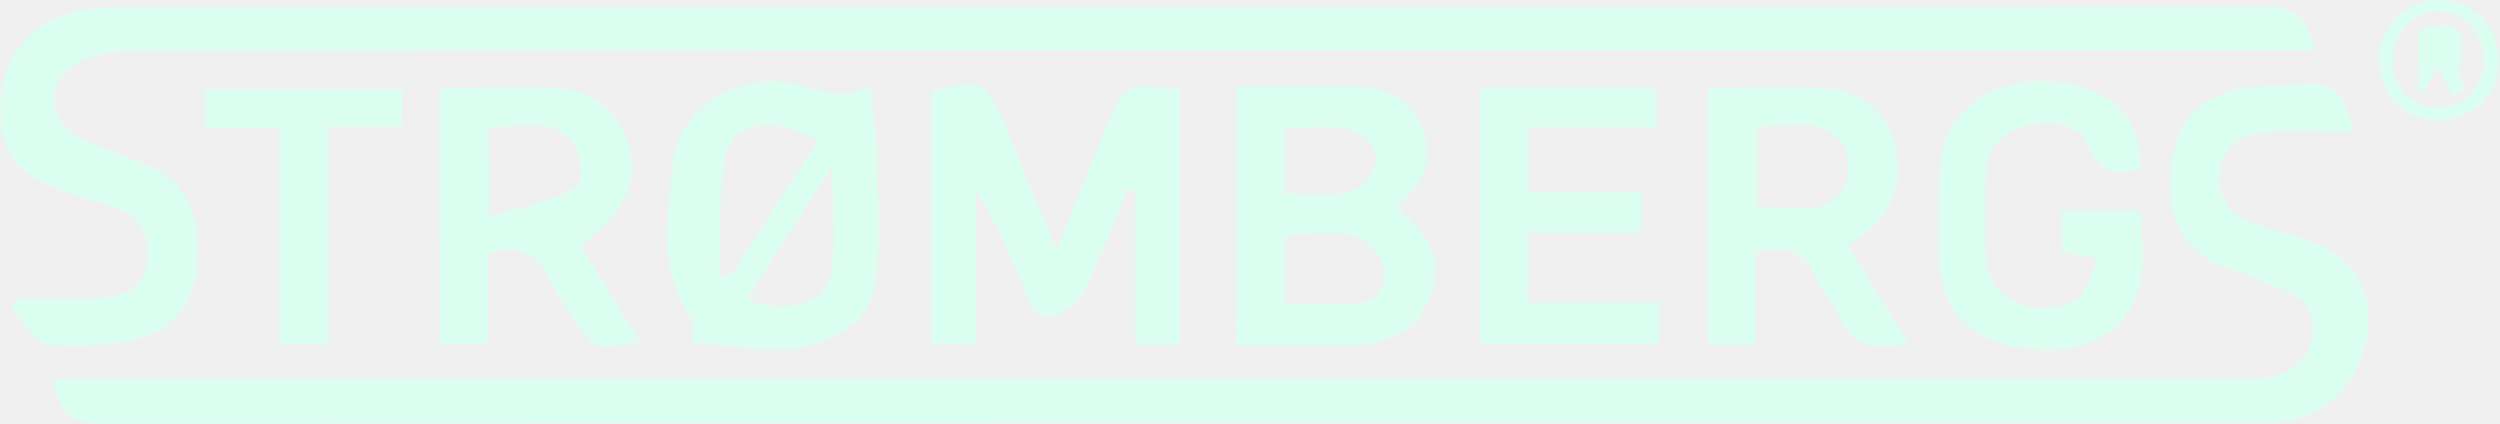
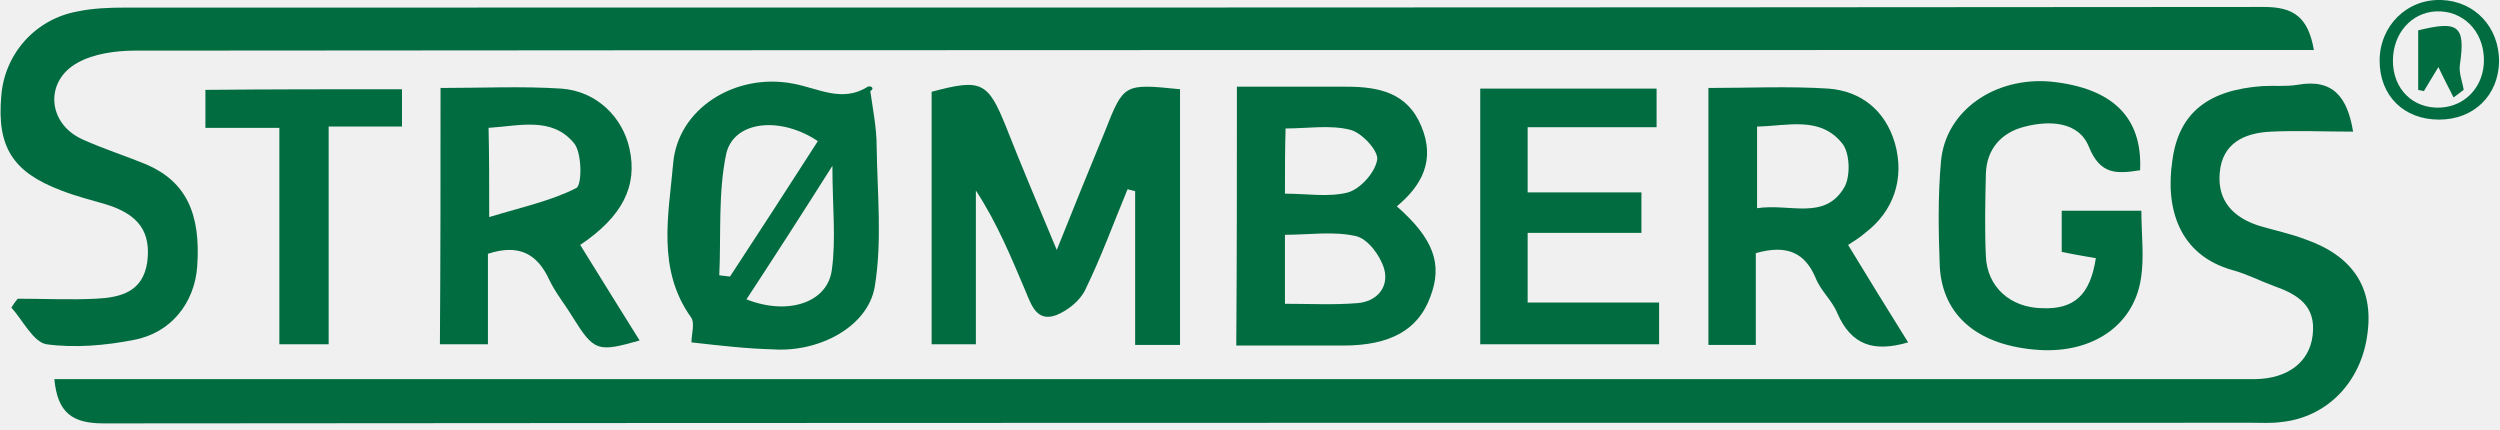
- <svg xmlns="http://www.w3.org/2000/svg" width="124" height="21" viewBox="0 0 124 21" fill="none">
-   <g clip-path="url(#clip0_23_5)">
-     <path d="M0.878 14.816C2.163 14.816 3.48 14.879 4.765 14.816C5.956 14.753 7.085 14.502 7.304 12.995C7.492 11.52 6.897 10.641 5.267 10.139C4.514 9.919 3.762 9.731 3.041 9.448C0.627 8.538 -0.157 7.282 0.063 4.771C0.219 2.668 1.756 0.942 3.856 0.565C4.608 0.408 5.423 0.377 6.207 0.377C41.568 0.377 76.929 0.377 112.29 0.345C113.794 0.345 114.484 0.879 114.766 2.48C114.077 2.48 113.418 2.48 112.76 2.48C77.399 2.48 42.038 2.48 6.677 2.511C5.737 2.511 4.64 2.668 3.856 3.108C2.194 4.018 2.351 6.121 4.075 6.906C5.11 7.377 6.207 7.722 7.273 8.161C9.216 9.009 9.969 10.578 9.781 13.215C9.655 15.004 8.495 16.511 6.646 16.856C5.235 17.139 3.699 17.265 2.32 17.076C1.661 16.982 1.129 15.883 0.564 15.255C0.658 15.099 0.752 14.973 0.878 14.816Z" fill="#DAFFF0" />
-     <path d="M116.71 6.529C115.268 6.529 113.951 6.466 112.634 6.529C111.318 6.592 110.221 7.094 110.095 8.569C109.97 9.982 110.785 10.798 112.07 11.206C112.823 11.426 113.575 11.583 114.327 11.866C116.678 12.682 117.713 14.251 117.431 16.48C117.149 18.928 115.424 20.718 113.105 20.937C112.634 21 112.164 20.969 111.694 20.969C76.176 20.969 40.659 20.969 5.141 21C3.574 21 2.853 20.466 2.696 18.803C3.323 18.803 3.95 18.803 4.545 18.803C39.844 18.803 75.173 18.803 110.471 18.803C110.942 18.803 111.412 18.803 111.882 18.803C113.481 18.771 114.547 17.955 114.703 16.637C114.892 15.161 113.951 14.596 112.791 14.188C112.102 13.937 111.443 13.592 110.754 13.404C108.026 12.65 107.399 10.265 107.744 7.973C108.058 5.587 109.531 4.457 112.227 4.269C112.791 4.238 113.387 4.3 113.951 4.206C115.707 3.892 116.428 4.803 116.71 6.529Z" fill="#DAFFF0" />
-     <path d="M58.527 4.426C58.527 8.695 58.527 12.839 58.527 17.108C57.806 17.108 57.148 17.108 56.302 17.108C56.302 14.565 56.302 12.023 56.302 9.48C56.176 9.449 56.051 9.417 55.925 9.386C55.236 11.05 54.609 12.776 53.825 14.377C53.574 14.911 52.947 15.413 52.383 15.633C51.443 15.978 51.16 15.162 50.878 14.471C50.157 12.776 49.468 11.081 48.402 9.449C48.402 11.96 48.402 14.471 48.402 17.076C47.587 17.076 46.928 17.076 46.207 17.076C46.207 12.87 46.207 8.695 46.207 4.552C48.684 3.893 48.997 4.05 49.907 6.31C50.659 8.225 51.474 10.139 52.414 12.399C53.292 10.202 54.044 8.35 54.797 6.529C55.737 4.144 55.737 4.144 58.527 4.426Z" fill="#DAFFF0" />
-     <path d="M34.295 16.982C34.295 16.574 34.483 16.009 34.264 15.727C32.571 13.341 33.166 10.641 33.386 8.13C33.605 5.368 36.489 3.61 39.311 4.144C40.565 4.363 41.756 5.117 43.041 4.301C43.167 4.238 43.417 4.363 43.167 4.52C43.292 5.431 43.48 6.341 43.48 7.251C43.511 9.574 43.762 11.96 43.386 14.22C43.041 16.229 40.596 17.485 38.339 17.328C37.022 17.296 35.706 17.139 34.295 16.982ZM40.565 7C38.684 5.745 36.395 5.996 36.019 7.628C35.612 9.574 35.768 11.646 35.674 13.655C35.862 13.686 36.019 13.686 36.207 13.718C37.649 11.52 39.091 9.292 40.565 7ZM37.022 14.848C39.091 15.664 41.035 15.005 41.254 13.404C41.474 11.866 41.286 10.265 41.286 8.224C39.718 10.704 38.402 12.745 37.022 14.848Z" fill="#DAFFF0" />
-     <path d="M61.349 4.301C63.23 4.301 65.016 4.301 66.772 4.301C68.371 4.301 69.813 4.583 70.502 6.278C71.192 7.942 70.534 9.198 69.28 10.233C71.098 11.834 71.568 13.09 70.941 14.722C70.346 16.355 68.966 17.139 66.615 17.139C64.891 17.139 63.167 17.139 61.317 17.139C61.349 12.902 61.349 8.695 61.349 4.301ZM63.731 15.068C64.985 15.068 66.145 15.13 67.305 15.036C68.277 14.973 68.904 14.252 68.653 13.341C68.465 12.682 67.838 11.834 67.242 11.709C66.145 11.458 64.922 11.646 63.731 11.646C63.731 12.87 63.731 13.938 63.731 15.068ZM63.731 9.606C64.828 9.606 65.925 9.794 66.866 9.543C67.493 9.355 68.214 8.538 68.308 7.911C68.371 7.471 67.524 6.561 66.96 6.435C65.957 6.184 64.86 6.373 63.763 6.373C63.731 7.471 63.731 8.476 63.731 9.606Z" fill="#DAFFF0" />
-     <path d="M21.85 4.363C23.919 4.363 25.894 4.269 27.837 4.395C29.593 4.52 30.878 5.807 31.223 7.377C31.63 9.229 30.878 10.736 28.778 12.148C29.75 13.718 30.721 15.287 31.724 16.888C29.624 17.485 29.467 17.422 28.402 15.727C28.025 15.099 27.555 14.534 27.242 13.875C26.646 12.588 25.737 12.085 24.201 12.588C24.201 14 24.201 15.476 24.201 17.076C23.323 17.076 22.634 17.076 21.818 17.076C21.85 12.839 21.85 8.633 21.85 4.363ZM24.264 10.767C25.925 10.265 27.367 9.951 28.59 9.323C28.872 9.166 28.872 7.565 28.464 7.094C27.367 5.776 25.768 6.247 24.232 6.341C24.264 7.691 24.264 8.884 24.264 10.767Z" fill="#DAFFF0" />
-     <path d="M91.662 12.148C92.697 13.843 93.637 15.381 94.641 16.982C92.916 17.485 91.819 17.108 91.13 15.538C90.879 14.911 90.314 14.44 90.064 13.812C89.531 12.525 88.622 12.117 87.086 12.556C87.086 13.969 87.086 15.507 87.086 17.108C86.177 17.108 85.518 17.108 84.734 17.108C84.734 12.87 84.734 8.664 84.734 4.363C86.741 4.363 88.716 4.269 90.691 4.395C92.321 4.52 93.512 5.494 93.982 7.094C94.484 8.852 93.92 10.485 92.509 11.552C92.258 11.772 92.007 11.928 91.662 12.148ZM87.148 10.328C88.778 10.076 90.503 10.955 91.474 9.292C91.788 8.758 91.757 7.597 91.38 7.126C90.283 5.745 88.684 6.247 87.148 6.278C87.148 7.659 87.148 8.884 87.148 10.328Z" fill="#DAFFF0" />
-     <path d="M106.145 8.444C104.954 8.632 104.17 8.664 103.606 7.283C103.105 6.027 101.663 5.964 100.44 6.278C99.28 6.561 98.528 7.377 98.496 8.632C98.465 9.982 98.434 11.363 98.496 12.713C98.559 14.22 99.688 15.256 101.286 15.287C102.885 15.35 103.669 14.628 103.951 12.807C103.418 12.713 102.854 12.619 102.258 12.493C102.258 11.834 102.258 11.175 102.258 10.453C103.575 10.453 104.797 10.453 106.208 10.453C106.208 11.646 106.365 12.776 106.177 13.875C105.801 16.166 103.763 17.516 101.161 17.359C98.152 17.171 96.333 15.695 96.208 13.184C96.145 11.458 96.114 9.731 96.271 8.005C96.49 5.493 98.935 3.798 101.725 4.05C104.766 4.363 106.271 5.807 106.145 8.444Z" fill="#DAFFF0" />
-     <path d="M82.164 4.395C82.164 5.054 82.164 5.587 82.164 6.309C80.032 6.309 77.963 6.309 75.769 6.309C75.769 7.439 75.769 8.381 75.769 9.543C77.618 9.543 79.437 9.543 81.412 9.543C81.412 10.264 81.412 10.829 81.412 11.552C79.593 11.552 77.744 11.552 75.769 11.552C75.769 12.744 75.769 13.749 75.769 15.004C77.9 15.004 80.032 15.004 82.289 15.004C82.289 15.82 82.289 16.417 82.289 17.076C79.311 17.076 76.427 17.076 73.418 17.076C73.418 12.838 73.418 8.664 73.418 4.395C76.302 4.395 79.123 4.395 82.164 4.395Z" fill="#DAFFF0" />
-     <path d="M19.938 4.426C19.938 5.054 19.938 5.556 19.938 6.278C19.311 6.278 18.746 6.278 18.182 6.278C17.618 6.278 17.053 6.278 16.301 6.278C16.301 9.92 16.301 13.435 16.301 17.076C15.423 17.076 14.734 17.076 13.856 17.076C13.856 13.529 13.856 10.014 13.856 6.341C12.571 6.341 11.442 6.341 10.188 6.341C10.188 5.65 10.188 5.117 10.188 4.458C13.417 4.426 16.615 4.426 19.938 4.426Z" fill="#DAFFF0" />
-     <path d="M123.951 3.045C123.92 4.74 122.697 5.933 120.973 5.933C119.218 5.933 118.026 4.74 118.026 3.014C118.026 1.287 119.374 -0.063 121.099 0C122.76 0.063 123.951 1.35 123.951 3.045ZM123.199 2.919C123.168 1.507 122.133 0.502 120.816 0.565C119.594 0.628 118.685 1.664 118.685 3.014C118.685 4.426 119.688 5.399 121.036 5.336C122.321 5.274 123.23 4.238 123.199 2.919Z" fill="#DAFFF0" />
-     <path d="M121.694 4.834C121.443 4.332 121.193 3.861 120.942 3.327C120.66 3.798 120.44 4.144 120.221 4.52C120.127 4.489 120.033 4.489 119.939 4.457C119.939 3.484 119.939 2.511 119.939 1.507C121.945 1.005 122.29 1.287 122.008 3.202C121.945 3.61 122.133 4.049 122.196 4.457C122.039 4.583 121.851 4.709 121.694 4.834Z" fill="#DAFFF0" />
+ <svg xmlns="http://www.w3.org/2000/svg" width="134" height="23" viewBox="0 0 134 23" fill="none">
+   <g clip-path="url(#clip0_169_90)">
+     <path d="M0.949 16.011C2.338 16.011 3.76 16.079 5.149 16.011C6.437 15.944 7.656 15.672 7.893 14.044C8.097 12.45 7.453 11.5 5.691 10.957C4.878 10.719 4.065 10.516 3.286 10.211C0.678 9.227 -0.169 7.87 0.068 5.156C0.237 2.883 1.897 1.018 4.167 0.611C4.98 0.441 5.861 0.407 6.708 0.407C44.921 0.407 83.135 0.407 121.349 0.373C122.975 0.373 123.72 0.95 124.025 2.68C123.28 2.68 122.568 2.68 121.857 2.68C83.643 2.68 45.43 2.68 7.216 2.714C6.2 2.714 5.014 2.883 4.167 3.358C2.371 4.342 2.541 6.615 4.404 7.463C5.522 7.972 6.708 8.345 7.86 8.82C9.96 9.736 10.773 11.432 10.57 14.281C10.434 16.215 9.181 17.843 7.182 18.216C5.658 18.522 3.998 18.657 2.507 18.454C1.796 18.352 1.22 17.165 0.61 16.486C0.711 16.317 0.813 16.181 0.949 16.011Z" fill="#006C40" />
+     <path d="M126.126 7.056C124.567 7.056 123.144 6.988 121.722 7.056C120.299 7.124 119.113 7.667 118.977 9.261C118.842 10.787 119.723 11.669 121.112 12.11C121.925 12.348 122.738 12.518 123.551 12.823C126.092 13.705 127.21 15.401 126.905 17.809C126.6 20.455 124.737 22.389 122.23 22.626C121.722 22.694 121.213 22.66 120.705 22.66C82.322 22.66 43.939 22.66 5.556 22.694C3.862 22.694 3.083 22.118 2.913 20.32C3.591 20.32 4.269 20.32 4.912 20.32C43.058 20.32 81.238 20.32 119.384 20.32C119.892 20.32 120.4 20.32 120.908 20.32C122.636 20.286 123.788 19.404 123.957 17.979C124.161 16.385 123.144 15.774 121.891 15.333C121.146 15.062 120.434 14.688 119.689 14.485C116.742 13.671 116.064 11.093 116.437 8.616C116.775 6.038 118.368 4.817 121.281 4.614C121.891 4.58 122.535 4.647 123.144 4.546C125.042 4.206 125.821 5.19 126.126 7.056Z" fill="#006C40" />
+     <path d="M63.249 4.783C63.249 9.396 63.249 13.874 63.249 18.488C62.47 18.488 61.758 18.488 60.844 18.488C60.844 15.74 60.844 12.992 60.844 10.245C60.708 10.211 60.573 10.177 60.437 10.143C59.692 11.941 59.014 13.806 58.167 15.536C57.897 16.113 57.219 16.656 56.609 16.893C55.593 17.267 55.288 16.384 54.983 15.638C54.204 13.806 53.459 11.975 52.307 10.211C52.307 12.924 52.307 15.638 52.307 18.454C51.426 18.454 50.715 18.454 49.935 18.454C49.935 13.908 49.935 9.396 49.935 4.919C52.612 4.206 52.95 4.376 53.933 6.818C54.746 8.888 55.627 10.957 56.643 13.399C57.592 11.025 58.405 9.023 59.218 7.056C60.234 4.478 60.234 4.478 63.249 4.783Z" fill="#006C40" />
+     <path d="M37.062 18.352C37.062 17.911 37.265 17.3 37.028 16.995C35.199 14.417 35.842 11.499 36.079 8.786C36.317 5.801 39.433 3.901 42.482 4.478C43.837 4.715 45.125 5.529 46.514 4.647C46.649 4.579 46.92 4.715 46.649 4.885C46.785 5.868 46.988 6.852 46.988 7.836C47.022 10.346 47.293 12.924 46.886 15.367C46.514 17.538 43.871 18.895 41.432 18.725C40.009 18.691 38.586 18.521 37.062 18.352ZM43.837 7.564C41.805 6.208 39.332 6.479 38.925 8.243C38.485 10.346 38.654 12.585 38.553 14.756C38.756 14.79 38.925 14.79 39.128 14.824C40.687 12.449 42.245 10.041 43.837 7.564ZM40.009 16.045C42.245 16.927 44.346 16.215 44.583 14.485C44.82 12.822 44.617 11.092 44.617 8.887C42.923 11.567 41.5 13.772 40.009 16.045Z" fill="#006C40" />
+     <path d="M66.298 4.647C68.331 4.647 70.262 4.647 72.159 4.647C73.887 4.647 75.445 4.953 76.19 6.785C76.936 8.582 76.224 9.939 74.869 11.059C76.834 12.789 77.342 14.146 76.665 15.91C76.021 17.674 74.53 18.522 71.99 18.522C70.126 18.522 68.263 18.522 66.264 18.522C66.298 13.942 66.298 9.397 66.298 4.647ZM68.873 16.283C70.228 16.283 71.481 16.351 72.735 16.249C73.785 16.181 74.463 15.401 74.192 14.417C73.988 13.705 73.311 12.789 72.667 12.653C71.481 12.382 70.16 12.585 68.873 12.585C68.873 13.908 68.873 15.062 68.873 16.283ZM68.873 10.38C70.058 10.38 71.244 10.584 72.26 10.312C72.938 10.109 73.717 9.227 73.819 8.549C73.887 8.074 72.972 7.09 72.362 6.954C71.278 6.683 70.092 6.886 68.907 6.886C68.873 8.074 68.873 9.159 68.873 10.38Z" fill="#006C40" />
+     <path d="M23.613 4.715C25.848 4.715 27.983 4.613 30.083 4.749C31.98 4.884 33.369 6.275 33.742 7.971C34.182 9.973 33.369 11.601 31.099 13.128C32.15 14.824 33.2 16.52 34.284 18.25C32.014 18.895 31.845 18.827 30.693 16.995C30.286 16.316 29.778 15.706 29.439 14.993C28.796 13.603 27.813 13.06 26.153 13.603C26.153 15.129 26.153 16.724 26.153 18.453C25.205 18.453 24.459 18.453 23.579 18.453C23.613 13.874 23.613 9.328 23.613 4.715ZM26.221 11.635C28.017 11.092 29.575 10.753 30.896 10.075C31.201 9.905 31.201 8.175 30.761 7.666C29.575 6.241 27.847 6.75 26.187 6.852C26.221 8.311 26.221 9.6 26.221 11.635Z" fill="#006C40" />
+     <path d="M99.058 13.128C100.175 14.96 101.192 16.622 102.276 18.352C100.413 18.895 99.227 18.487 98.482 16.791C98.211 16.113 97.601 15.604 97.33 14.926C96.754 13.535 95.771 13.094 94.111 13.569C94.111 15.095 94.111 16.757 94.111 18.487C93.129 18.487 92.418 18.487 91.571 18.487C91.571 13.908 91.571 9.362 91.571 4.715C93.739 4.715 95.873 4.613 98.007 4.749C99.769 4.884 101.056 5.936 101.564 7.666C102.106 9.566 101.497 11.33 99.972 12.483C99.701 12.721 99.43 12.89 99.058 13.128ZM94.179 11.16C95.941 10.889 97.804 11.839 98.854 10.041C99.193 9.464 99.159 8.209 98.753 7.7C97.567 6.207 95.839 6.75 94.179 6.784C94.179 8.277 94.179 9.6 94.179 11.16Z" fill="#006C40" />
+     <path d="M114.709 9.125C113.422 9.328 112.575 9.362 111.965 7.87C111.423 6.513 109.864 6.445 108.543 6.784C107.29 7.09 106.477 7.972 106.443 9.328C106.409 10.787 106.375 12.28 106.443 13.738C106.511 15.367 107.73 16.486 109.458 16.52C111.186 16.588 112.033 15.808 112.337 13.84C111.762 13.738 111.152 13.637 110.508 13.501C110.508 12.789 110.508 12.076 110.508 11.296C111.931 11.296 113.252 11.296 114.777 11.296C114.777 12.585 114.946 13.806 114.743 14.993C114.336 17.47 112.134 18.928 109.322 18.759C106.07 18.555 104.105 16.961 103.97 14.247C103.902 12.382 103.868 10.516 104.037 8.65C104.275 5.936 106.917 4.104 109.932 4.376C113.218 4.715 114.844 6.275 114.709 9.125Z" fill="#006C40" />
+     <path d="M88.793 4.749C88.793 5.461 88.793 6.038 88.793 6.818C86.489 6.818 84.253 6.818 81.882 6.818C81.882 8.04 81.882 9.057 81.882 10.312C83.88 10.312 85.845 10.312 87.98 10.312C87.98 11.092 87.98 11.703 87.98 12.483C86.015 12.483 84.016 12.483 81.882 12.483C81.882 13.772 81.882 14.858 81.882 16.215C84.185 16.215 86.489 16.215 88.928 16.215C88.928 17.097 88.928 17.741 88.928 18.454C85.71 18.454 82.593 18.454 79.341 18.454C79.341 13.874 79.341 9.363 79.341 4.749C82.458 4.749 85.507 4.749 88.793 4.749Z" fill="#006C40" />
+     <path d="M21.546 4.783C21.546 5.461 21.546 6.004 21.546 6.784C20.869 6.784 20.259 6.784 19.649 6.784C19.039 6.784 18.429 6.784 17.616 6.784C17.616 10.719 17.616 14.518 17.616 18.453C16.668 18.453 15.922 18.453 14.974 18.453C14.974 14.62 14.974 10.821 14.974 6.852C13.585 6.852 12.365 6.852 11.01 6.852C11.01 6.106 11.01 5.529 11.01 4.817C14.499 4.783 17.955 4.783 21.546 4.783Z" fill="#006C40" />
+     <path d="M133.951 3.29C133.917 5.122 132.596 6.411 130.733 6.411C128.836 6.411 127.548 5.122 127.548 3.256C127.548 1.391 129.005 -0.068 130.868 -0C132.664 0.068 133.951 1.458 133.951 3.29ZM133.138 3.155C133.104 1.628 131.986 0.543 130.564 0.61C129.242 0.678 128.26 1.798 128.26 3.256C128.26 4.783 129.344 5.835 130.801 5.767C132.19 5.699 133.172 4.579 133.138 3.155Z" fill="#006C40" />
+     <path d="M131.512 5.224C131.241 4.681 130.97 4.172 130.699 3.595C130.394 4.104 130.157 4.477 129.92 4.885C129.818 4.851 129.717 4.851 129.615 4.817C129.615 3.765 129.615 2.713 129.615 1.628C131.783 1.085 132.156 1.391 131.851 3.46C131.783 3.901 131.986 4.376 132.054 4.817C131.885 4.952 131.681 5.088 131.512 5.224Z" fill="#006C40" />
  </g>
  <defs>
-     <clipPath id="clip0_23_5">
-       <rect width="123.951" height="21" fill="white" />
+     <clipPath id="clip0_169_90">
+       <rect width="133.951" height="22.694" fill="white" />
    </clipPath>
  </defs>
</svg>
